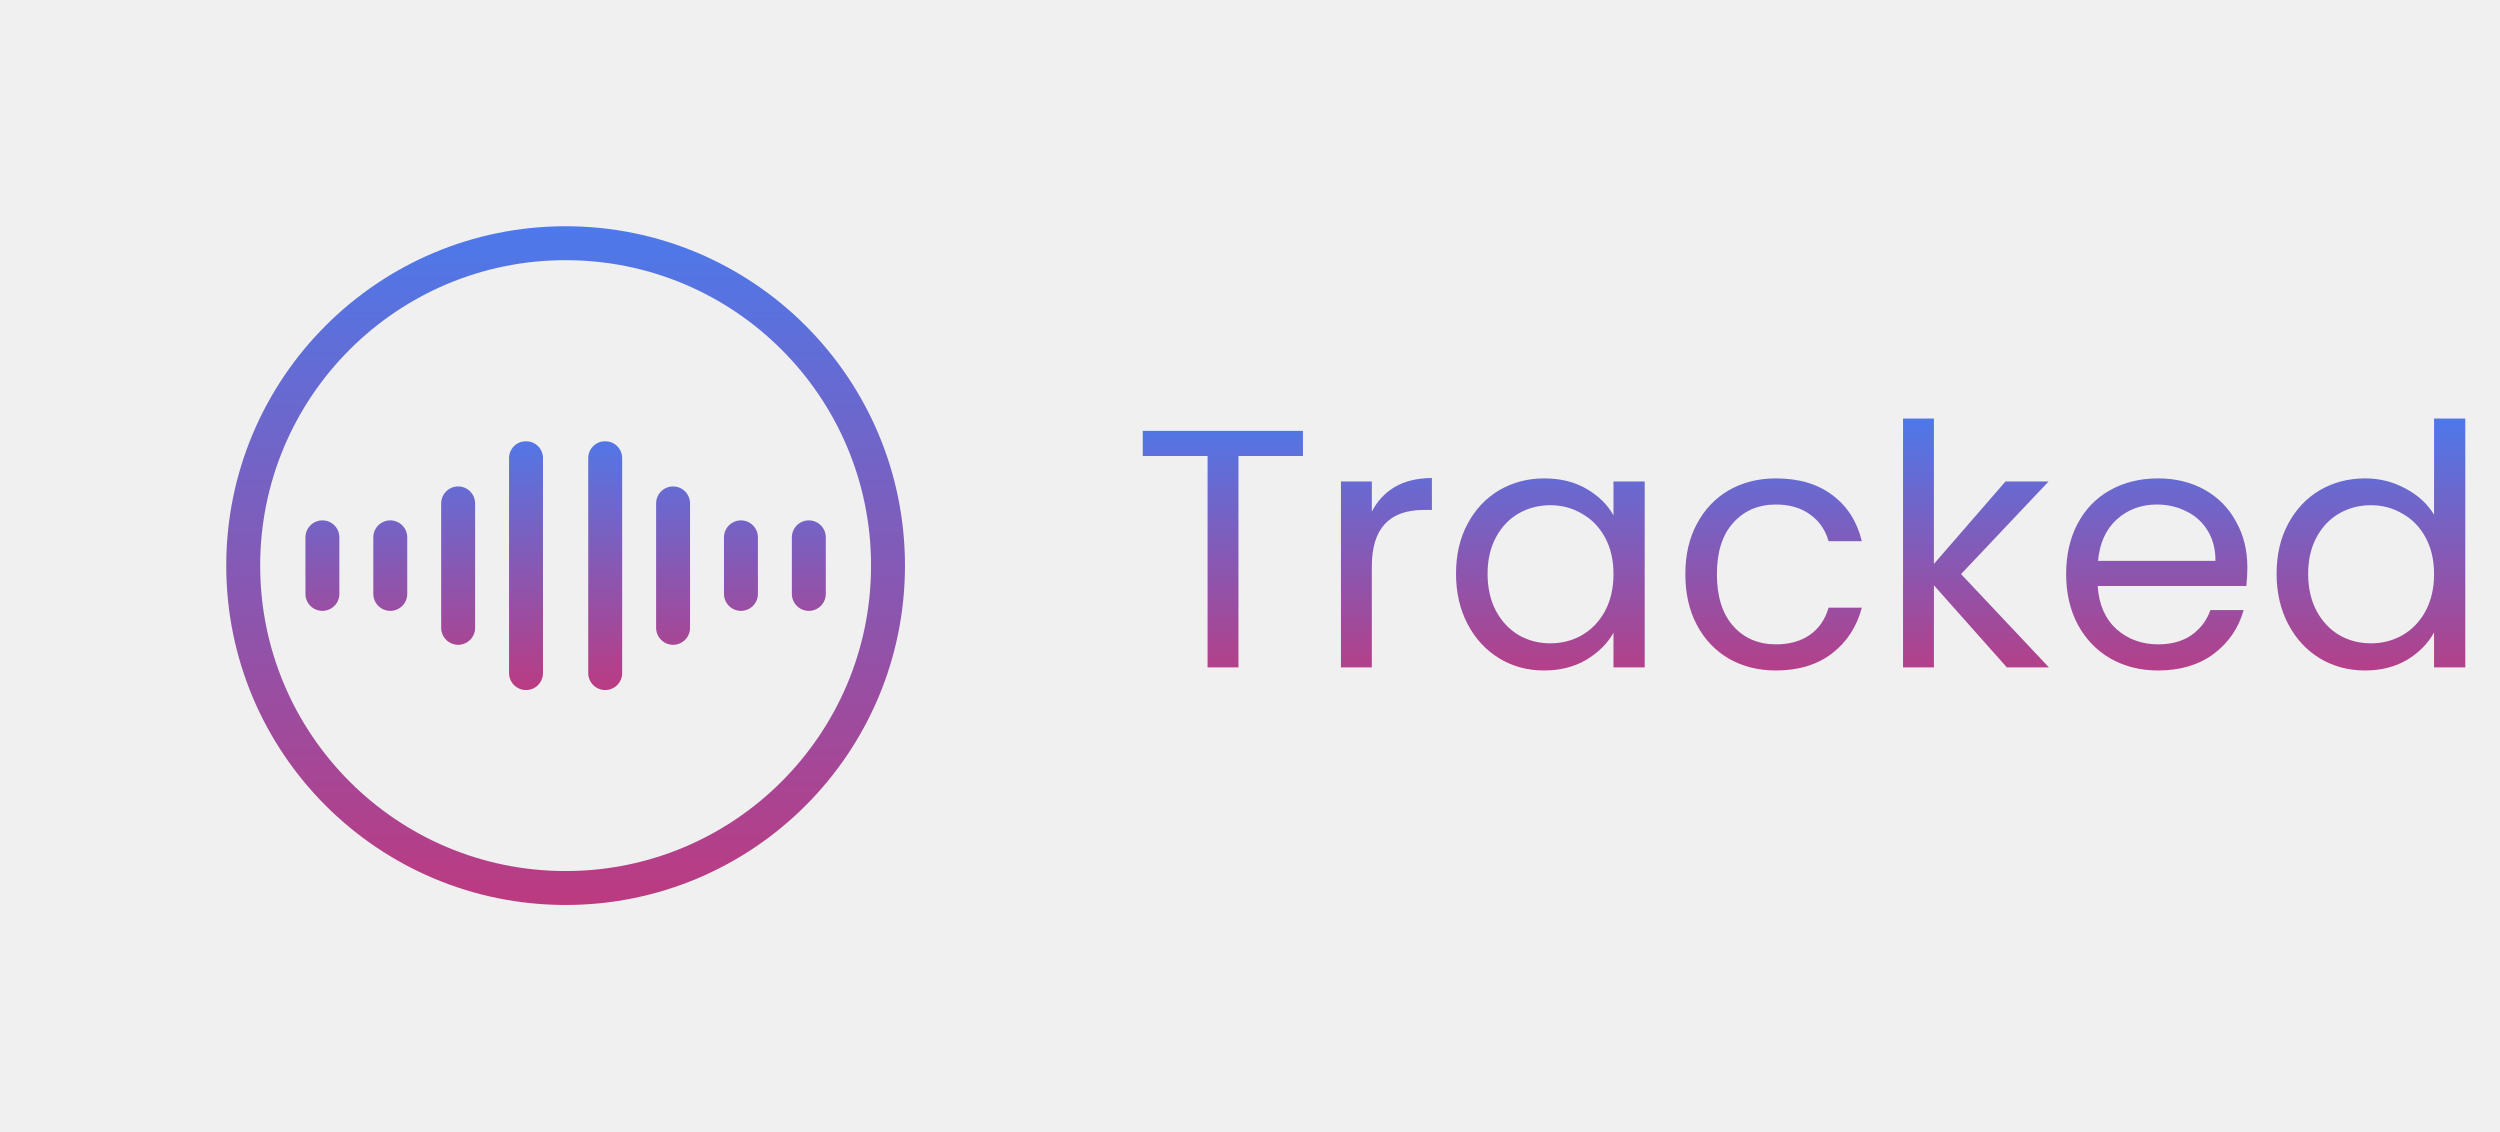
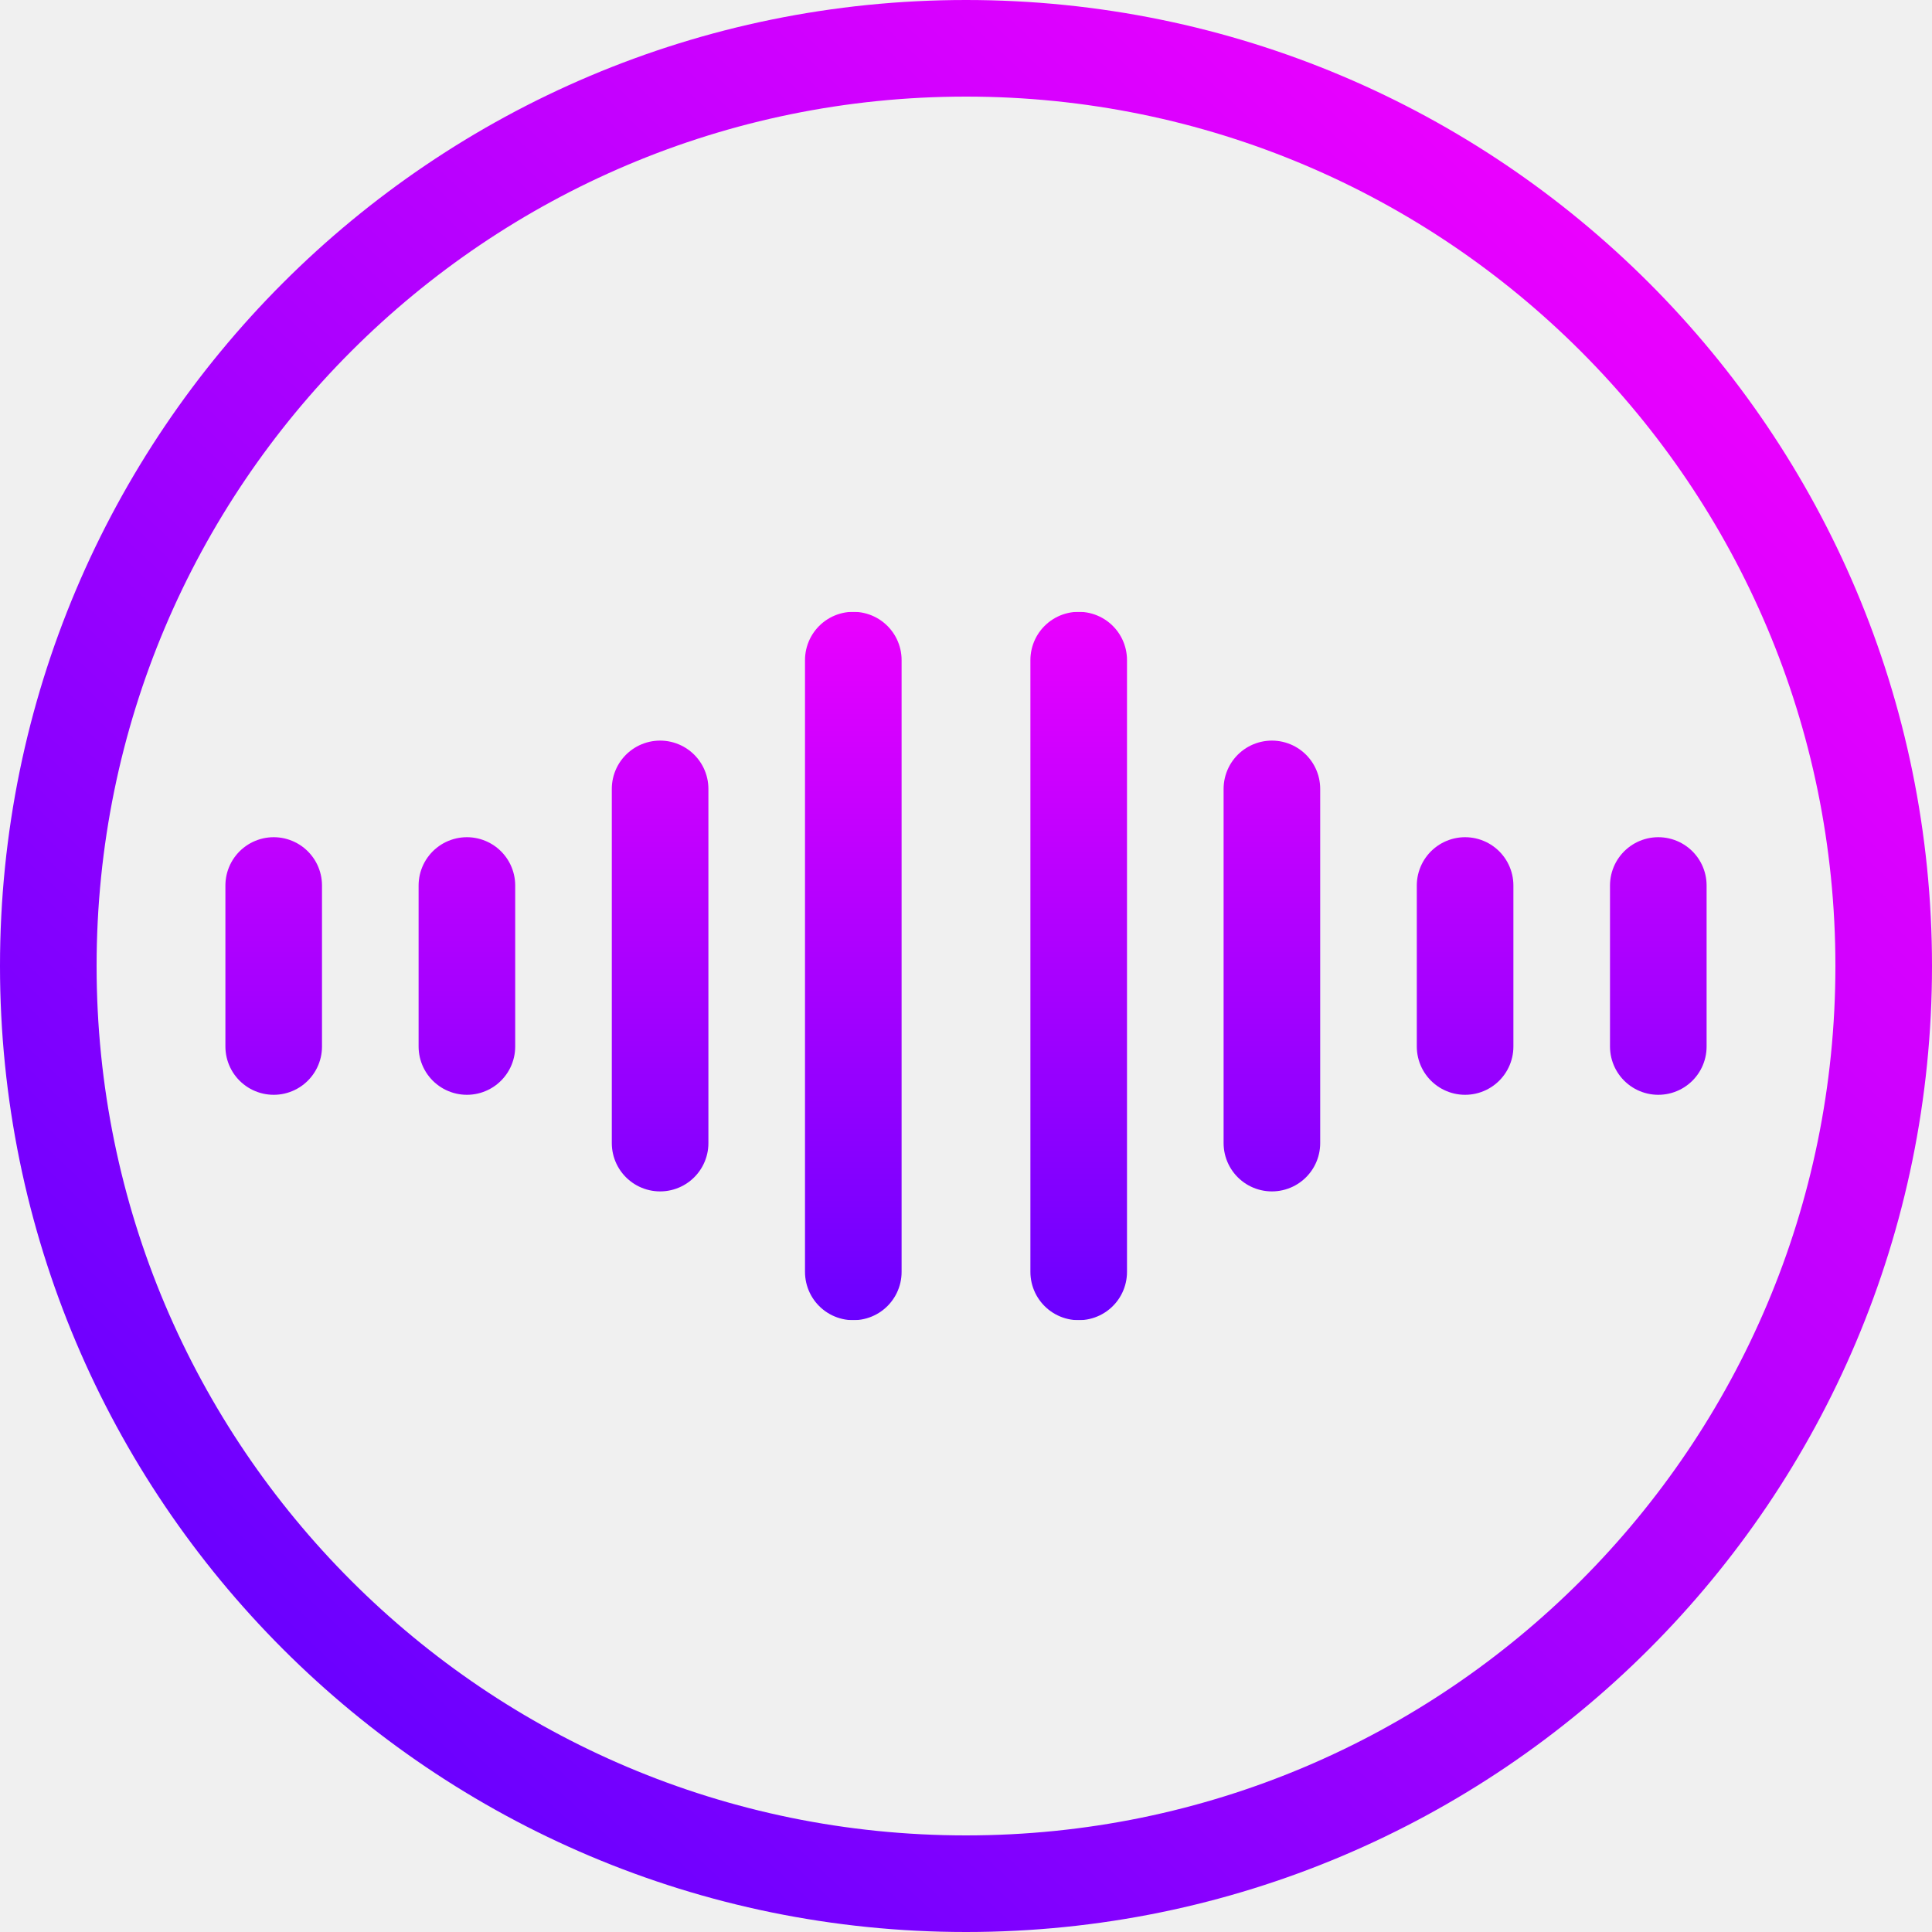
- <svg xmlns="http://www.w3.org/2000/svg" width="221" height="100" viewBox="0 0 221 100" fill="none">
-   <circle cx="50" cy="50" r="28.5" stroke="url(#paint0_linear)" stroke-width="3" />
-   <mask id="mask0" mask-type="alpha" maskUnits="userSpaceOnUse" x="27" y="39" width="46" height="22">
-     <line x1="28.5" y1="47.5" x2="28.5" y2="52.5" stroke="black" stroke-width="3" stroke-linecap="round" />
-     <line x1="71.5" y1="47.5" x2="71.5" y2="52.5" stroke="black" stroke-width="3" stroke-linecap="round" />
-     <line x1="34.5" y1="47.5" x2="34.5" y2="52.5" stroke="black" stroke-width="3" stroke-linecap="round" />
-     <line x1="65.5" y1="47.5" x2="65.5" y2="52.5" stroke="black" stroke-width="3" stroke-linecap="round" />
-     <line x1="40.5" y1="44.5" x2="40.5" y2="55.5" stroke="black" stroke-width="3" stroke-linecap="round" />
-     <line x1="59.5" y1="44.5" x2="59.5" y2="55.5" stroke="black" stroke-width="3" stroke-linecap="round" />
-     <line x1="46.5" y1="40.5" x2="46.5" y2="59.5" stroke="black" stroke-width="3" stroke-linecap="round" />
-     <line x1="53.5" y1="40.5" x2="53.5" y2="59.5" stroke="black" stroke-width="3" stroke-linecap="round" />
+ <svg xmlns="http://www.w3.org/2000/svg" width="60" height="60" viewBox="0 0 60 60" fill="none">
+   <circle cx="30" cy="30" r="28.5" stroke="url(#paint0_linear)" stroke-width="3" />
+   <mask id="mask0" mask-type="alpha" maskUnits="userSpaceOnUse" x="7" y="19" width="46" height="22">
+     <line x1="8.5" y1="27.5" x2="8.5" y2="32.5" stroke="black" stroke-width="3" stroke-linecap="round" />
+     <line x1="51.5" y1="27.5" x2="51.5" y2="32.5" stroke="black" stroke-width="3" stroke-linecap="round" />
+     <line x1="14.5" y1="27.5" x2="14.5" y2="32.5" stroke="black" stroke-width="3" stroke-linecap="round" />
+     <line x1="45.5" y1="27.5" x2="45.5" y2="32.5" stroke="black" stroke-width="3" stroke-linecap="round" />
+     <line x1="20.5" y1="24.5" x2="20.5" y2="35.5" stroke="black" stroke-width="3" stroke-linecap="round" />
+     <line x1="39.5" y1="24.5" x2="39.5" y2="35.5" stroke="black" stroke-width="3" stroke-linecap="round" />
+     <line x1="26.5" y1="20.5" x2="26.5" y2="39.5" stroke="black" stroke-width="3" stroke-linecap="round" />
+     <line x1="33.5" y1="20.5" x2="33.5" y2="39.5" stroke="black" stroke-width="3" stroke-linecap="round" />
  </mask>
  <g mask="url(#mask0)">
-     <rect x="24" y="39" width="52" height="22" fill="url(#paint1_linear)" />
-   </g>
-   <mask id="mask1" mask-type="alpha" maskUnits="userSpaceOnUse" x="101" y="36" width="117" height="24">
-     <path d="M115.18 38.09V40.31H109.48V59H106.75V40.31H101.02V38.09H115.18ZM121.27 45.23C121.75 44.29 122.43 43.56 123.31 43.04C124.21 42.52 125.3 42.26 126.58 42.26V45.08H125.86C122.8 45.08 121.27 46.74 121.27 50.06V59H118.54V42.56H121.27V45.23ZM128.712 50.72C128.712 49.04 129.052 47.57 129.732 46.31C130.412 45.03 131.342 44.04 132.522 43.34C133.722 42.64 135.052 42.29 136.512 42.29C137.952 42.29 139.202 42.6 140.262 43.22C141.322 43.84 142.112 44.62 142.632 45.56V42.56H145.392V59H142.632V55.94C142.092 56.9 141.282 57.7 140.202 58.34C139.142 58.96 137.902 59.27 136.482 59.27C135.022 59.27 133.702 58.91 132.522 58.19C131.342 57.47 130.412 56.46 129.732 55.16C129.052 53.86 128.712 52.38 128.712 50.72ZM142.632 50.75C142.632 49.51 142.382 48.43 141.882 47.51C141.382 46.59 140.702 45.89 139.842 45.41C139.002 44.91 138.072 44.66 137.052 44.66C136.032 44.66 135.102 44.9 134.262 45.38C133.422 45.86 132.752 46.56 132.252 47.48C131.752 48.4 131.502 49.48 131.502 50.72C131.502 51.98 131.752 53.08 132.252 54.02C132.752 54.94 133.422 55.65 134.262 56.15C135.102 56.63 136.032 56.87 137.052 56.87C138.072 56.87 139.002 56.63 139.842 56.15C140.702 55.65 141.382 54.94 141.882 54.02C142.382 53.08 142.632 51.99 142.632 50.75ZM148.985 50.75C148.985 49.05 149.325 47.57 150.005 46.31C150.685 45.03 151.625 44.04 152.825 43.34C154.045 42.64 155.435 42.29 156.995 42.29C159.015 42.29 160.675 42.78 161.975 43.76C163.295 44.74 164.165 46.1 164.585 47.84H161.645C161.365 46.84 160.815 46.05 159.995 45.47C159.195 44.89 158.195 44.6 156.995 44.6C155.435 44.6 154.175 45.14 153.215 46.22C152.255 47.28 151.775 48.79 151.775 50.75C151.775 52.73 152.255 54.26 153.215 55.34C154.175 56.42 155.435 56.96 156.995 56.96C158.195 56.96 159.195 56.68 159.995 56.12C160.795 55.56 161.345 54.76 161.645 53.72H164.585C164.145 55.4 163.265 56.75 161.945 57.77C160.625 58.77 158.975 59.27 156.995 59.27C155.435 59.27 154.045 58.92 152.825 58.22C151.625 57.52 150.685 56.53 150.005 55.25C149.325 53.97 148.985 52.47 148.985 50.75ZM177.408 59L170.958 51.74V59H168.228V36.8H170.958V49.85L177.288 42.56H181.098L173.358 50.75L181.128 59H177.408ZM198.667 50.15C198.667 50.67 198.637 51.22 198.577 51.8H185.437C185.537 53.42 186.087 54.69 187.087 55.61C188.107 56.51 189.337 56.96 190.777 56.96C191.957 56.96 192.937 56.69 193.717 56.15C194.517 55.59 195.077 54.85 195.397 53.93H198.337C197.897 55.51 197.017 56.8 195.697 57.8C194.377 58.78 192.737 59.27 190.777 59.27C189.217 59.27 187.817 58.92 186.577 58.22C185.357 57.52 184.397 56.53 183.697 55.25C182.997 53.95 182.647 52.45 182.647 50.75C182.647 49.05 182.987 47.56 183.667 46.28C184.347 45 185.297 44.02 186.517 43.34C187.757 42.64 189.177 42.29 190.777 42.29C192.337 42.29 193.717 42.63 194.917 43.31C196.117 43.99 197.037 44.93 197.677 46.13C198.337 47.31 198.667 48.65 198.667 50.15ZM195.847 49.58C195.847 48.54 195.617 47.65 195.157 46.91C194.697 46.15 194.067 45.58 193.267 45.2C192.487 44.8 191.617 44.6 190.657 44.6C189.277 44.6 188.097 45.04 187.117 45.92C186.157 46.8 185.607 48.02 185.467 49.58H195.847ZM201.251 50.72C201.251 49.04 201.591 47.57 202.271 46.31C202.951 45.03 203.881 44.04 205.061 43.34C206.261 42.64 207.601 42.29 209.081 42.29C210.361 42.29 211.551 42.59 212.651 43.19C213.751 43.77 214.591 44.54 215.171 45.5V36.8H217.931V59H215.171V55.91C214.631 56.89 213.831 57.7 212.771 58.34C211.711 58.96 210.471 59.27 209.051 59.27C207.591 59.27 206.261 58.91 205.061 58.19C203.881 57.47 202.951 56.46 202.271 55.16C201.591 53.86 201.251 52.38 201.251 50.72ZM215.171 50.75C215.171 49.51 214.921 48.43 214.421 47.51C213.921 46.59 213.241 45.89 212.381 45.41C211.541 44.91 210.611 44.66 209.591 44.66C208.571 44.66 207.641 44.9 206.801 45.38C205.961 45.86 205.291 46.56 204.791 47.48C204.291 48.4 204.041 49.48 204.041 50.72C204.041 51.98 204.291 53.08 204.791 54.02C205.291 54.94 205.961 55.65 206.801 56.15C207.641 56.63 208.571 56.87 209.591 56.87C210.611 56.87 211.541 56.63 212.381 56.15C213.241 55.65 213.921 54.94 214.421 54.02C214.921 53.08 215.171 51.99 215.171 50.75Z" fill="white" />
-   </mask>
-   <g mask="url(#mask1)">
-     <rect x="94" y="37" width="131" height="24" fill="url(#paint2_linear)" />
+     <rect x="4" y="19" width="52" height="22" fill="url(#paint1_linear)" />
  </g>
  <defs>
-     <linearGradient id="paint0_linear" x1="50" y1="20" x2="50" y2="80" gradientUnits="userSpaceOnUse">
-       <stop stop-color="#4C79EB" />
-       <stop offset="1" stop-color="#BC3A80" />
+     <linearGradient id="paint0_linear" x1="50" y1="8" x2="9" y2="52" gradientUnits="userSpaceOnUse">
+       <stop stop-color="#EA00FF" />
+       <stop offset="1" stop-color="#6A00FF" />
    </linearGradient>
-     <linearGradient id="paint1_linear" x1="50" y1="39" x2="50" y2="61" gradientUnits="userSpaceOnUse">
-       <stop stop-color="#5376E6" />
-       <stop offset="1" stop-color="#BB3B82" />
-     </linearGradient>
-     <linearGradient id="paint2_linear" x1="169.5" y1="37" x2="169.5" y2="61" gradientUnits="userSpaceOnUse">
-       <stop stop-color="#4E78EA" />
-       <stop offset="1" stop-color="#BC3B81" />
+     <linearGradient id="paint1_linear" x1="30" y1="19" x2="30" y2="41" gradientUnits="userSpaceOnUse">
+       <stop stop-color="#EA00FF" />
+       <stop offset="1" stop-color="#6A00FF" />
    </linearGradient>
  </defs>
</svg>
